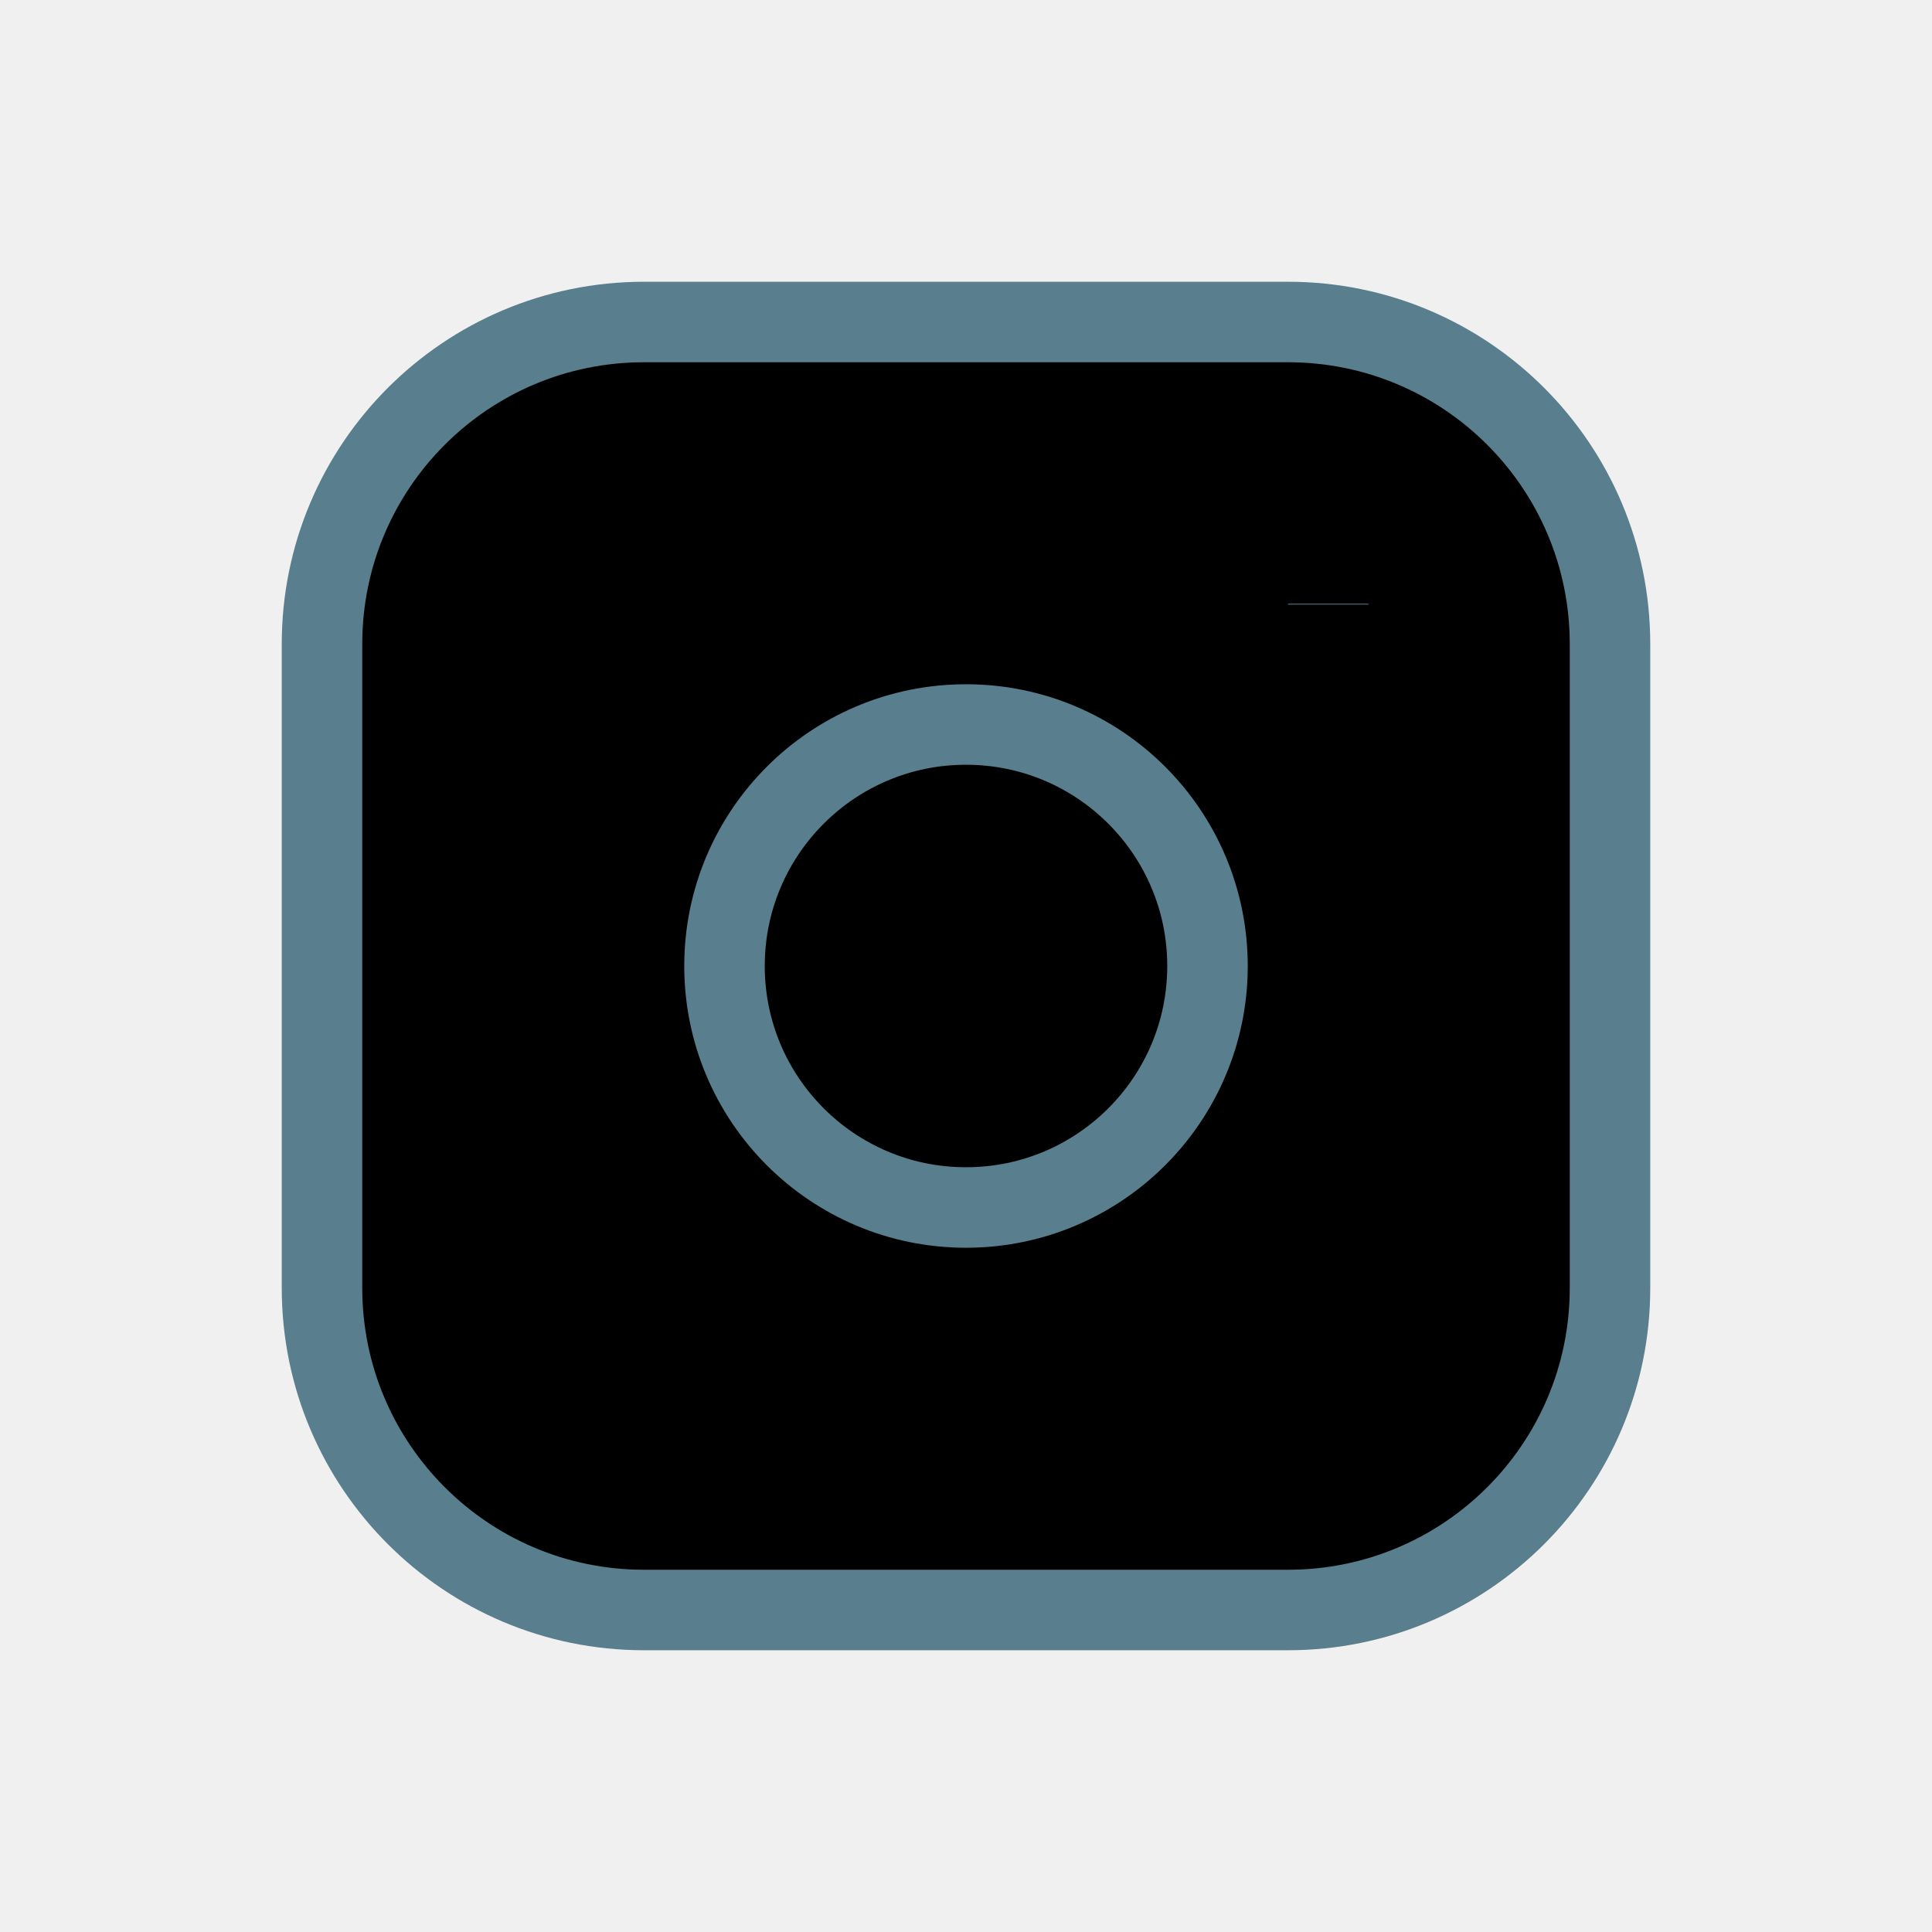
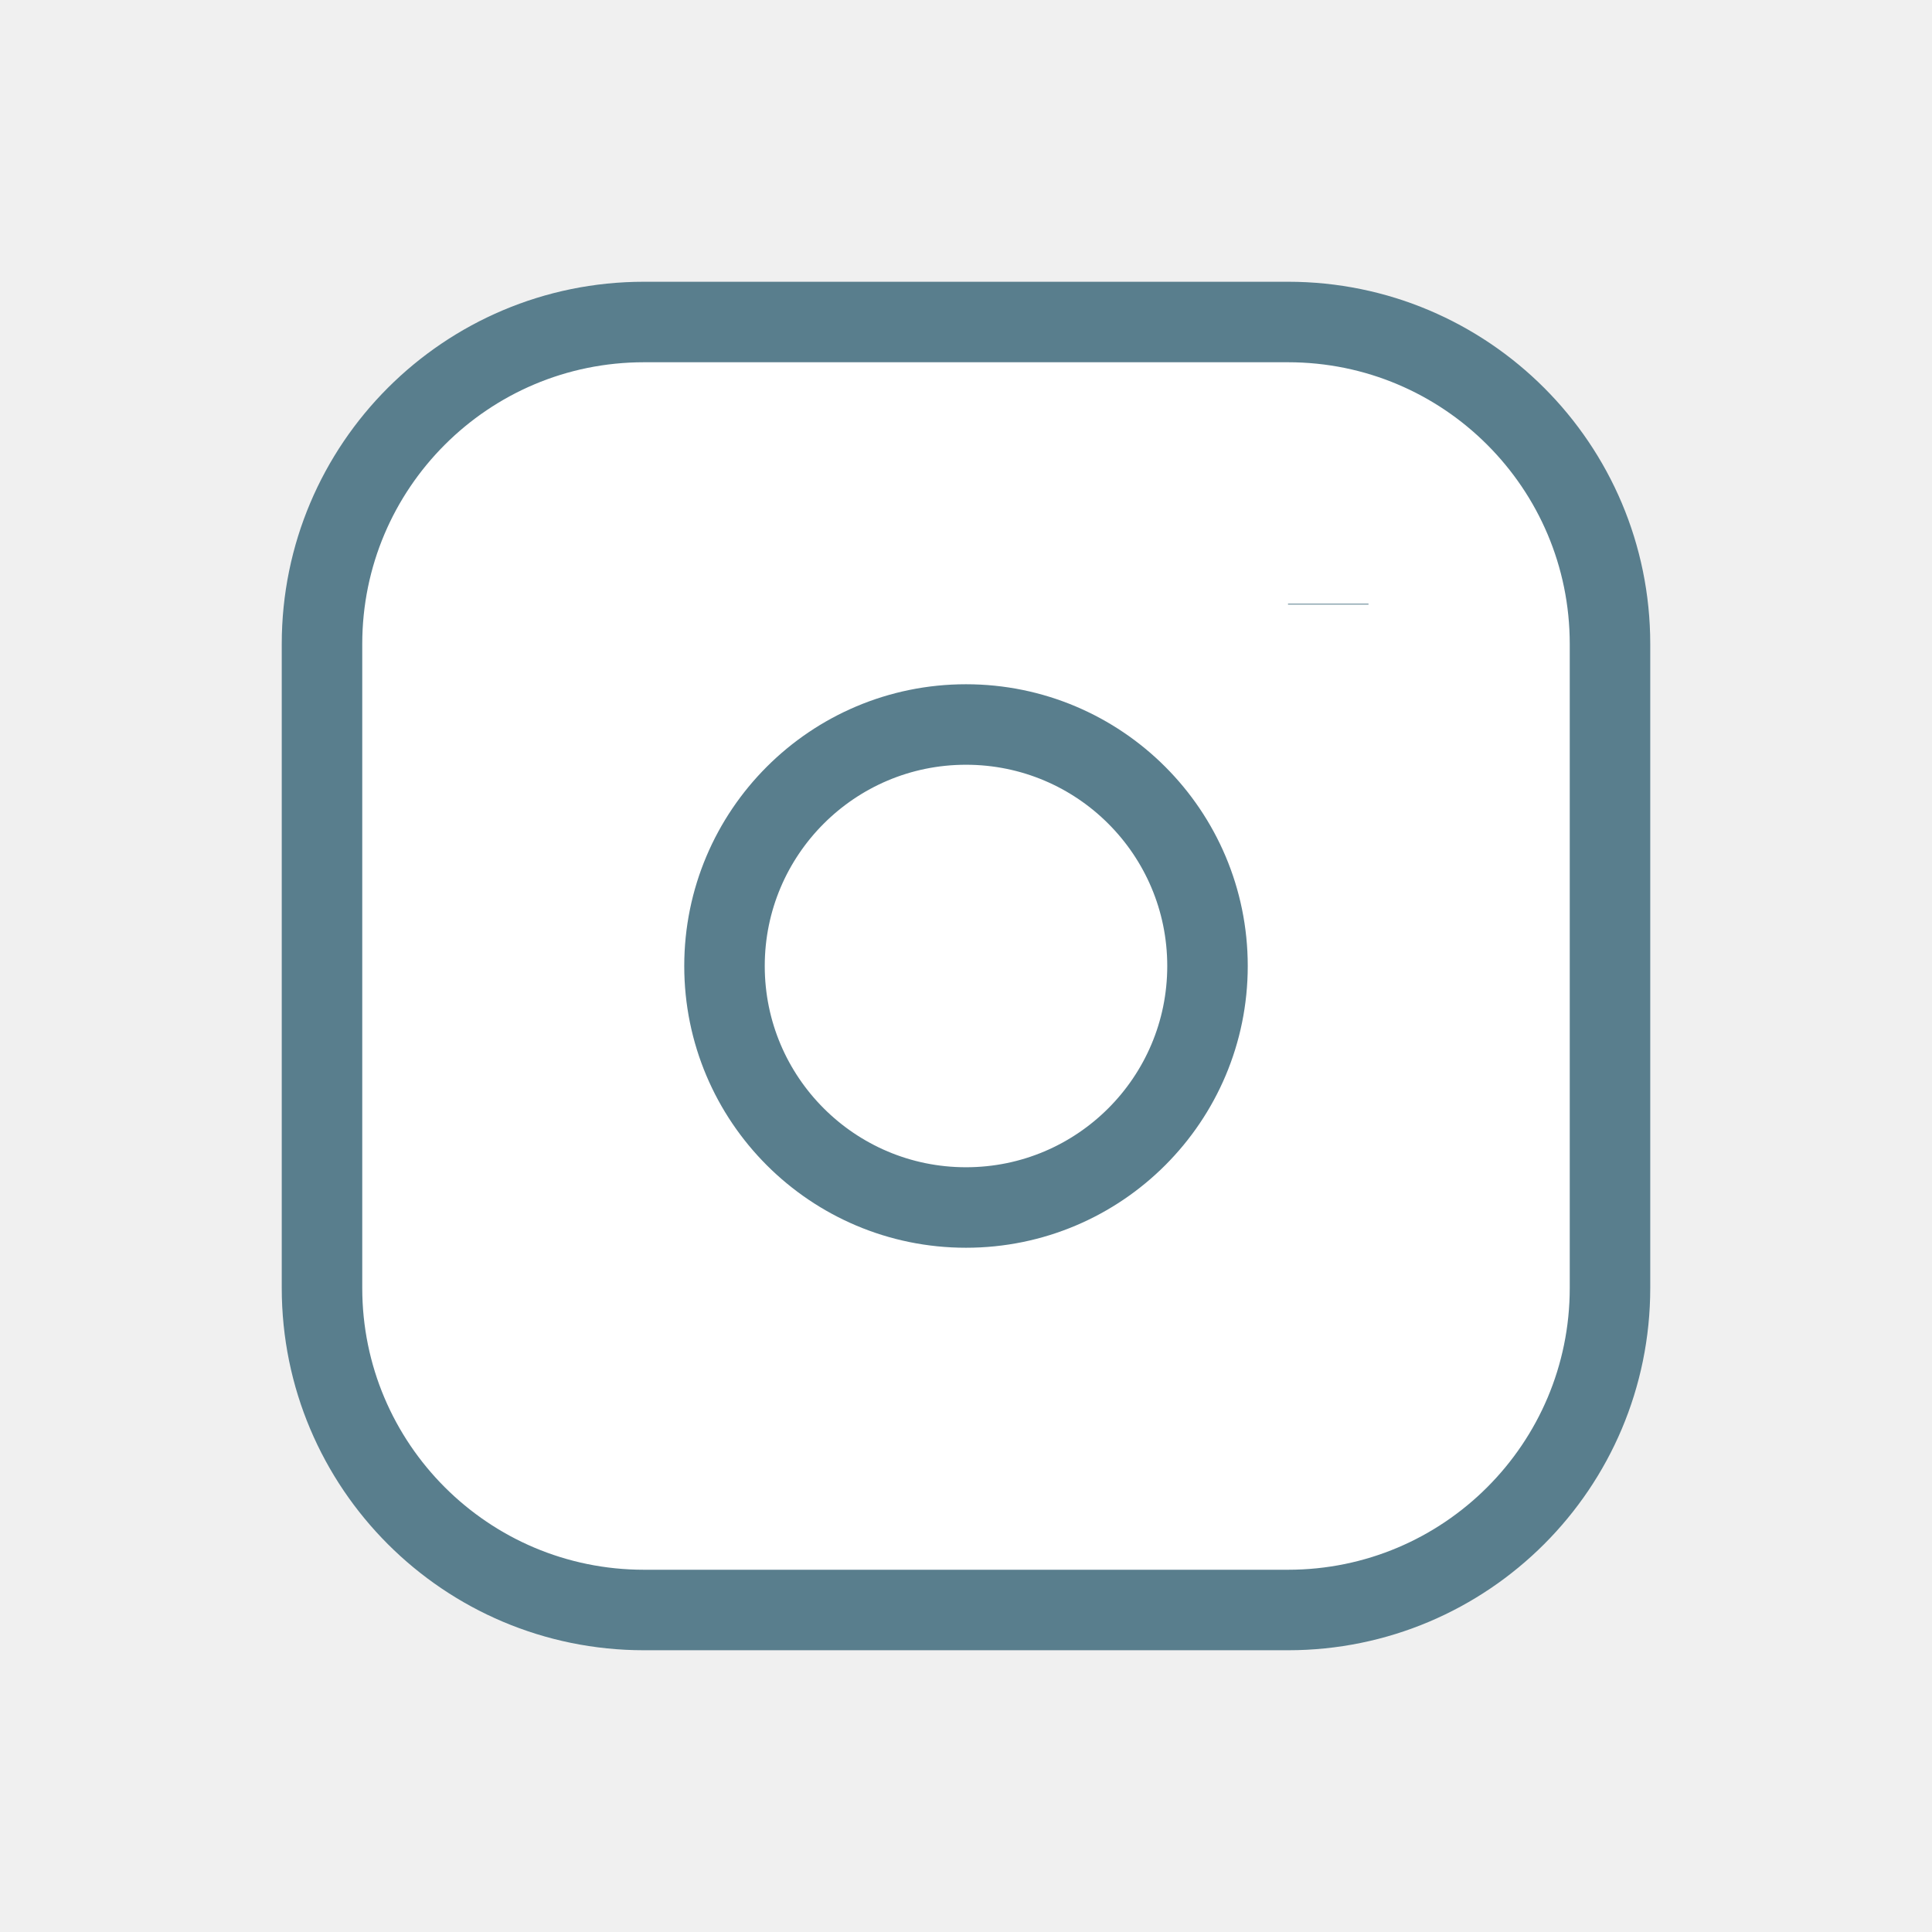
- <svg xmlns="http://www.w3.org/2000/svg" className="icon" width="24" height="24" viewBox="0 0 24 24" strokeWidth="1.5" stroke="#597e8d" fill="currentColor" strokeLinecap="round" strokeLinejoin="round">
+ <svg xmlns="http://www.w3.org/2000/svg" className="icon" width="24" height="24" viewBox="0 0 24 24" strokeWidth="1.5" stroke="#597e8d" fill="white" strokeLinecap="round" strokeLinejoin="round">
  <path stroke="none" d="M0 0h24v24H0z" fill="none" />
  <path d="M4 4m0 4a4 4 0 0 1 4 -4h8a4 4 0 0 1 4 4v8a4 4 0 0 1 -4 4h-8a4 4 0 0 1 -4 -4z" />
  <path d="M12 12m-3 0a3 3 0 1 0 6 0a3 3 0 1 0 -6 0" />
  <path d="M16.5 7.5l0 .01" />
</svg>
